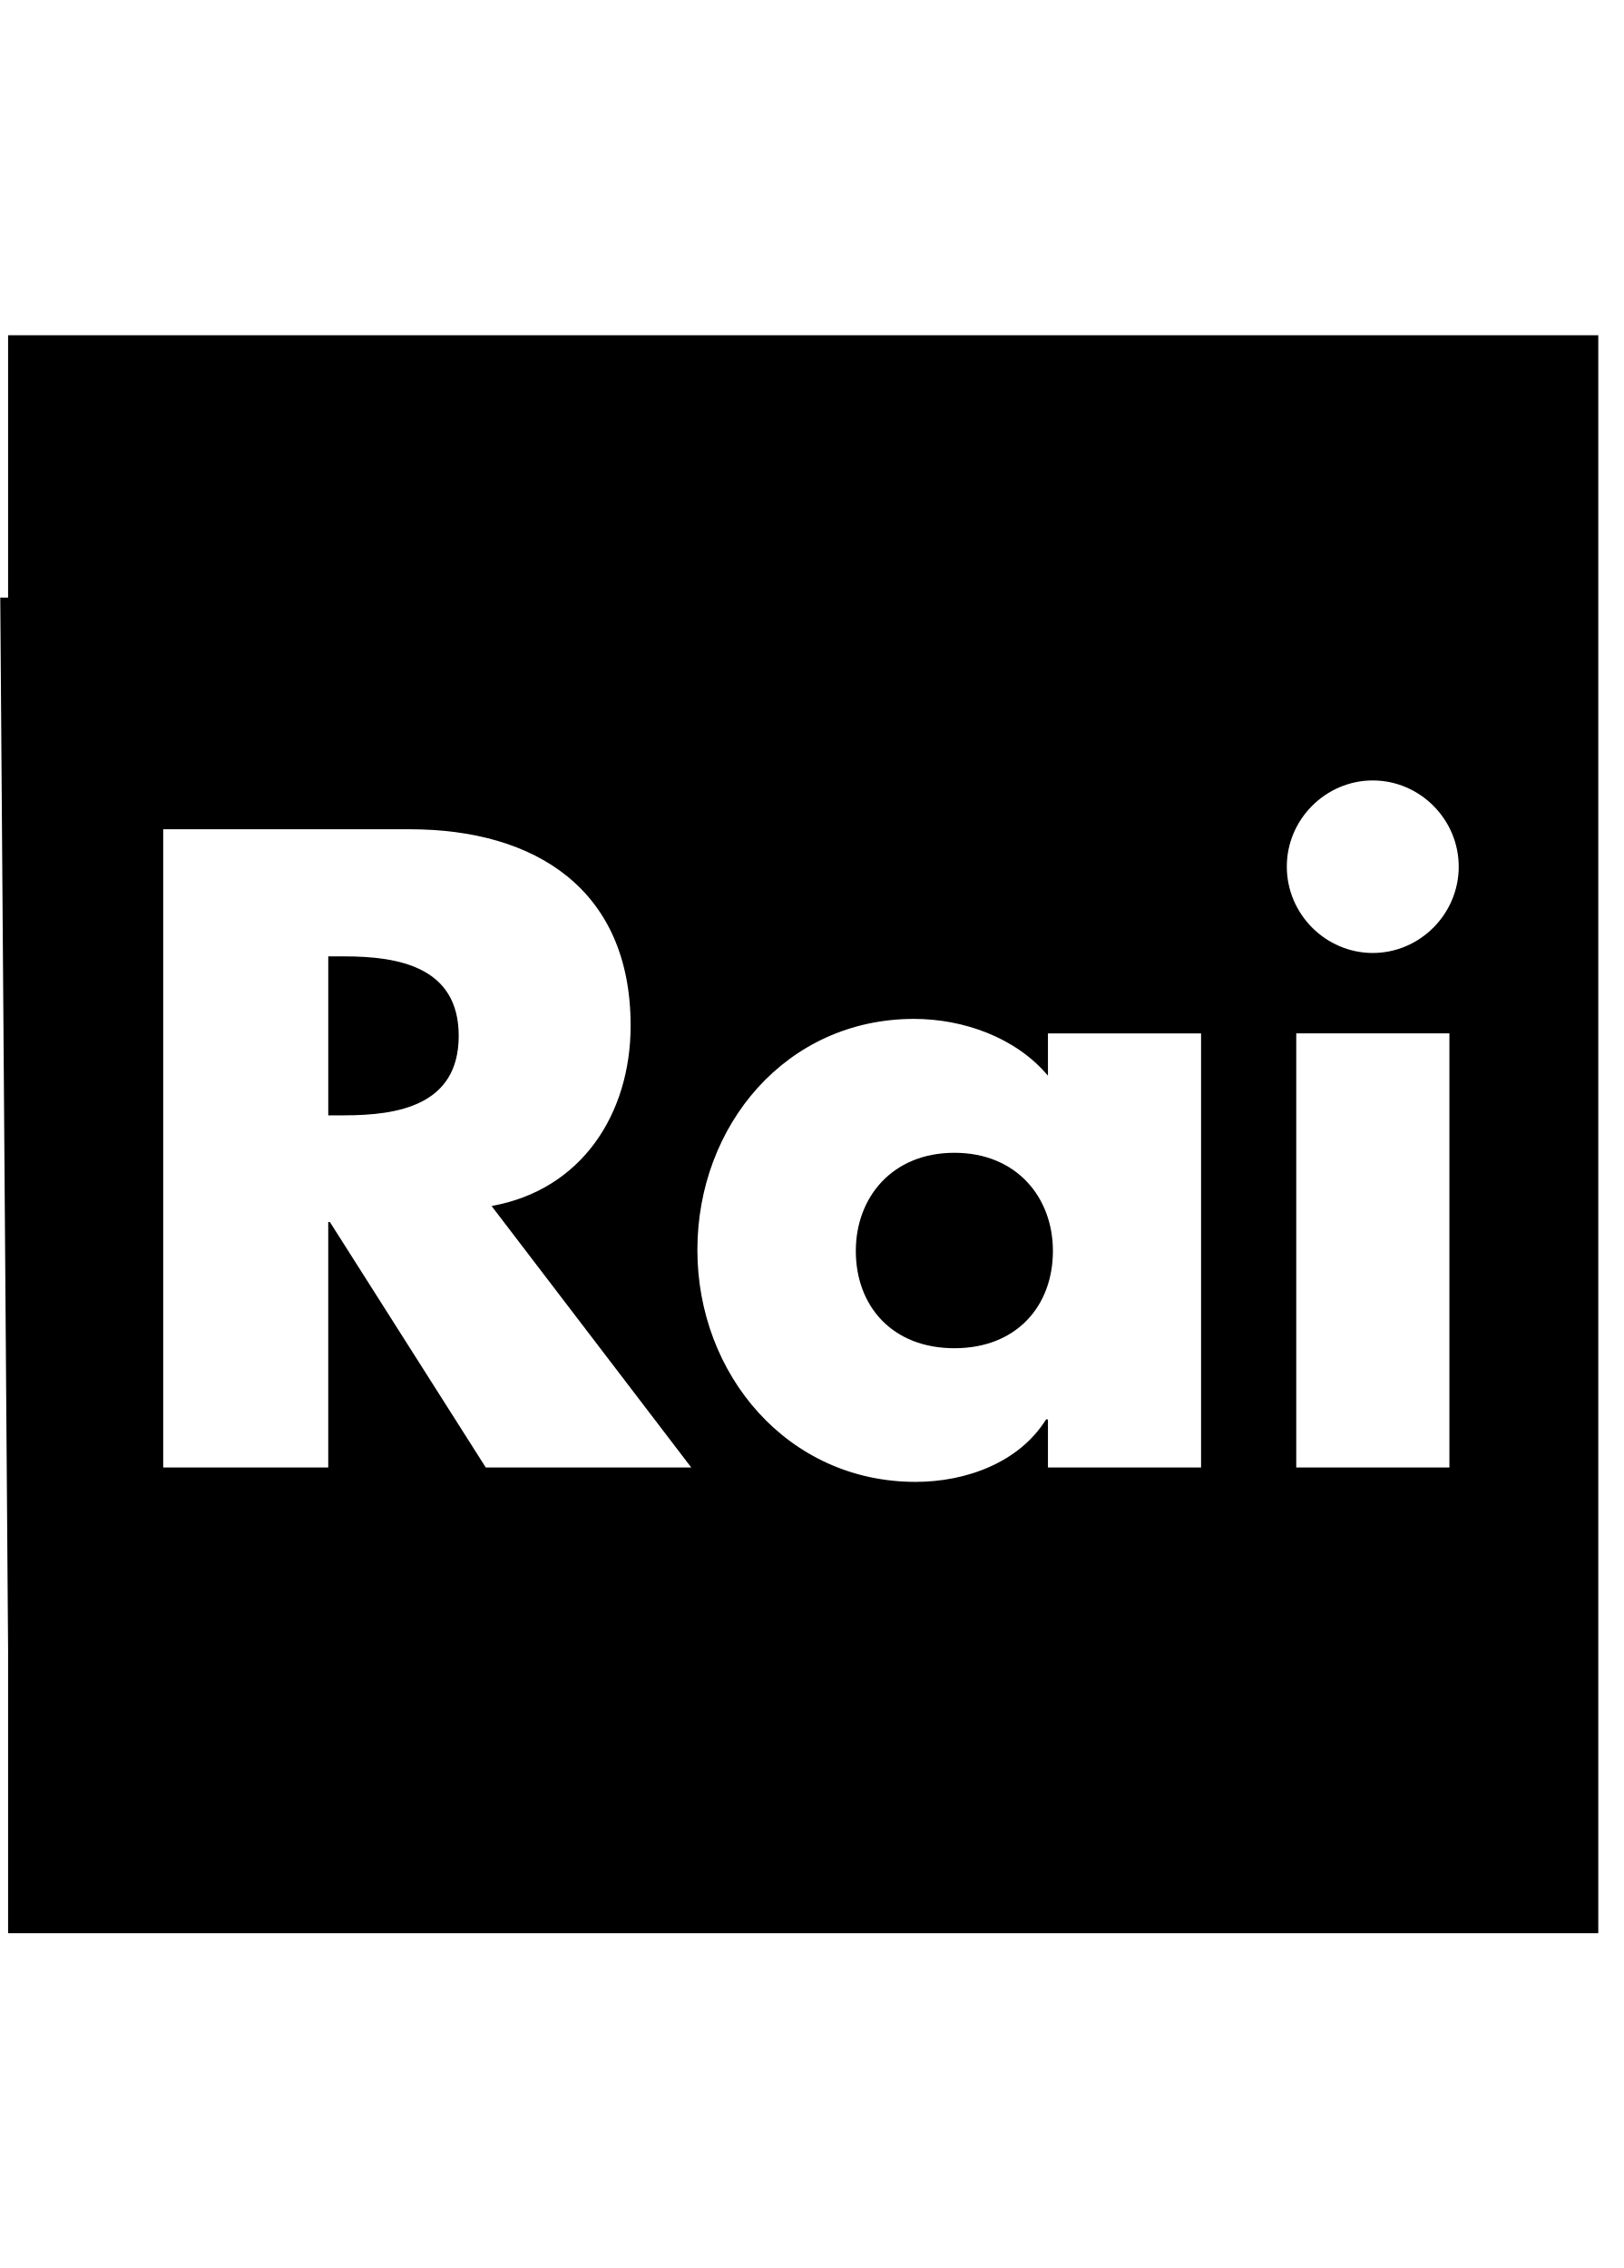
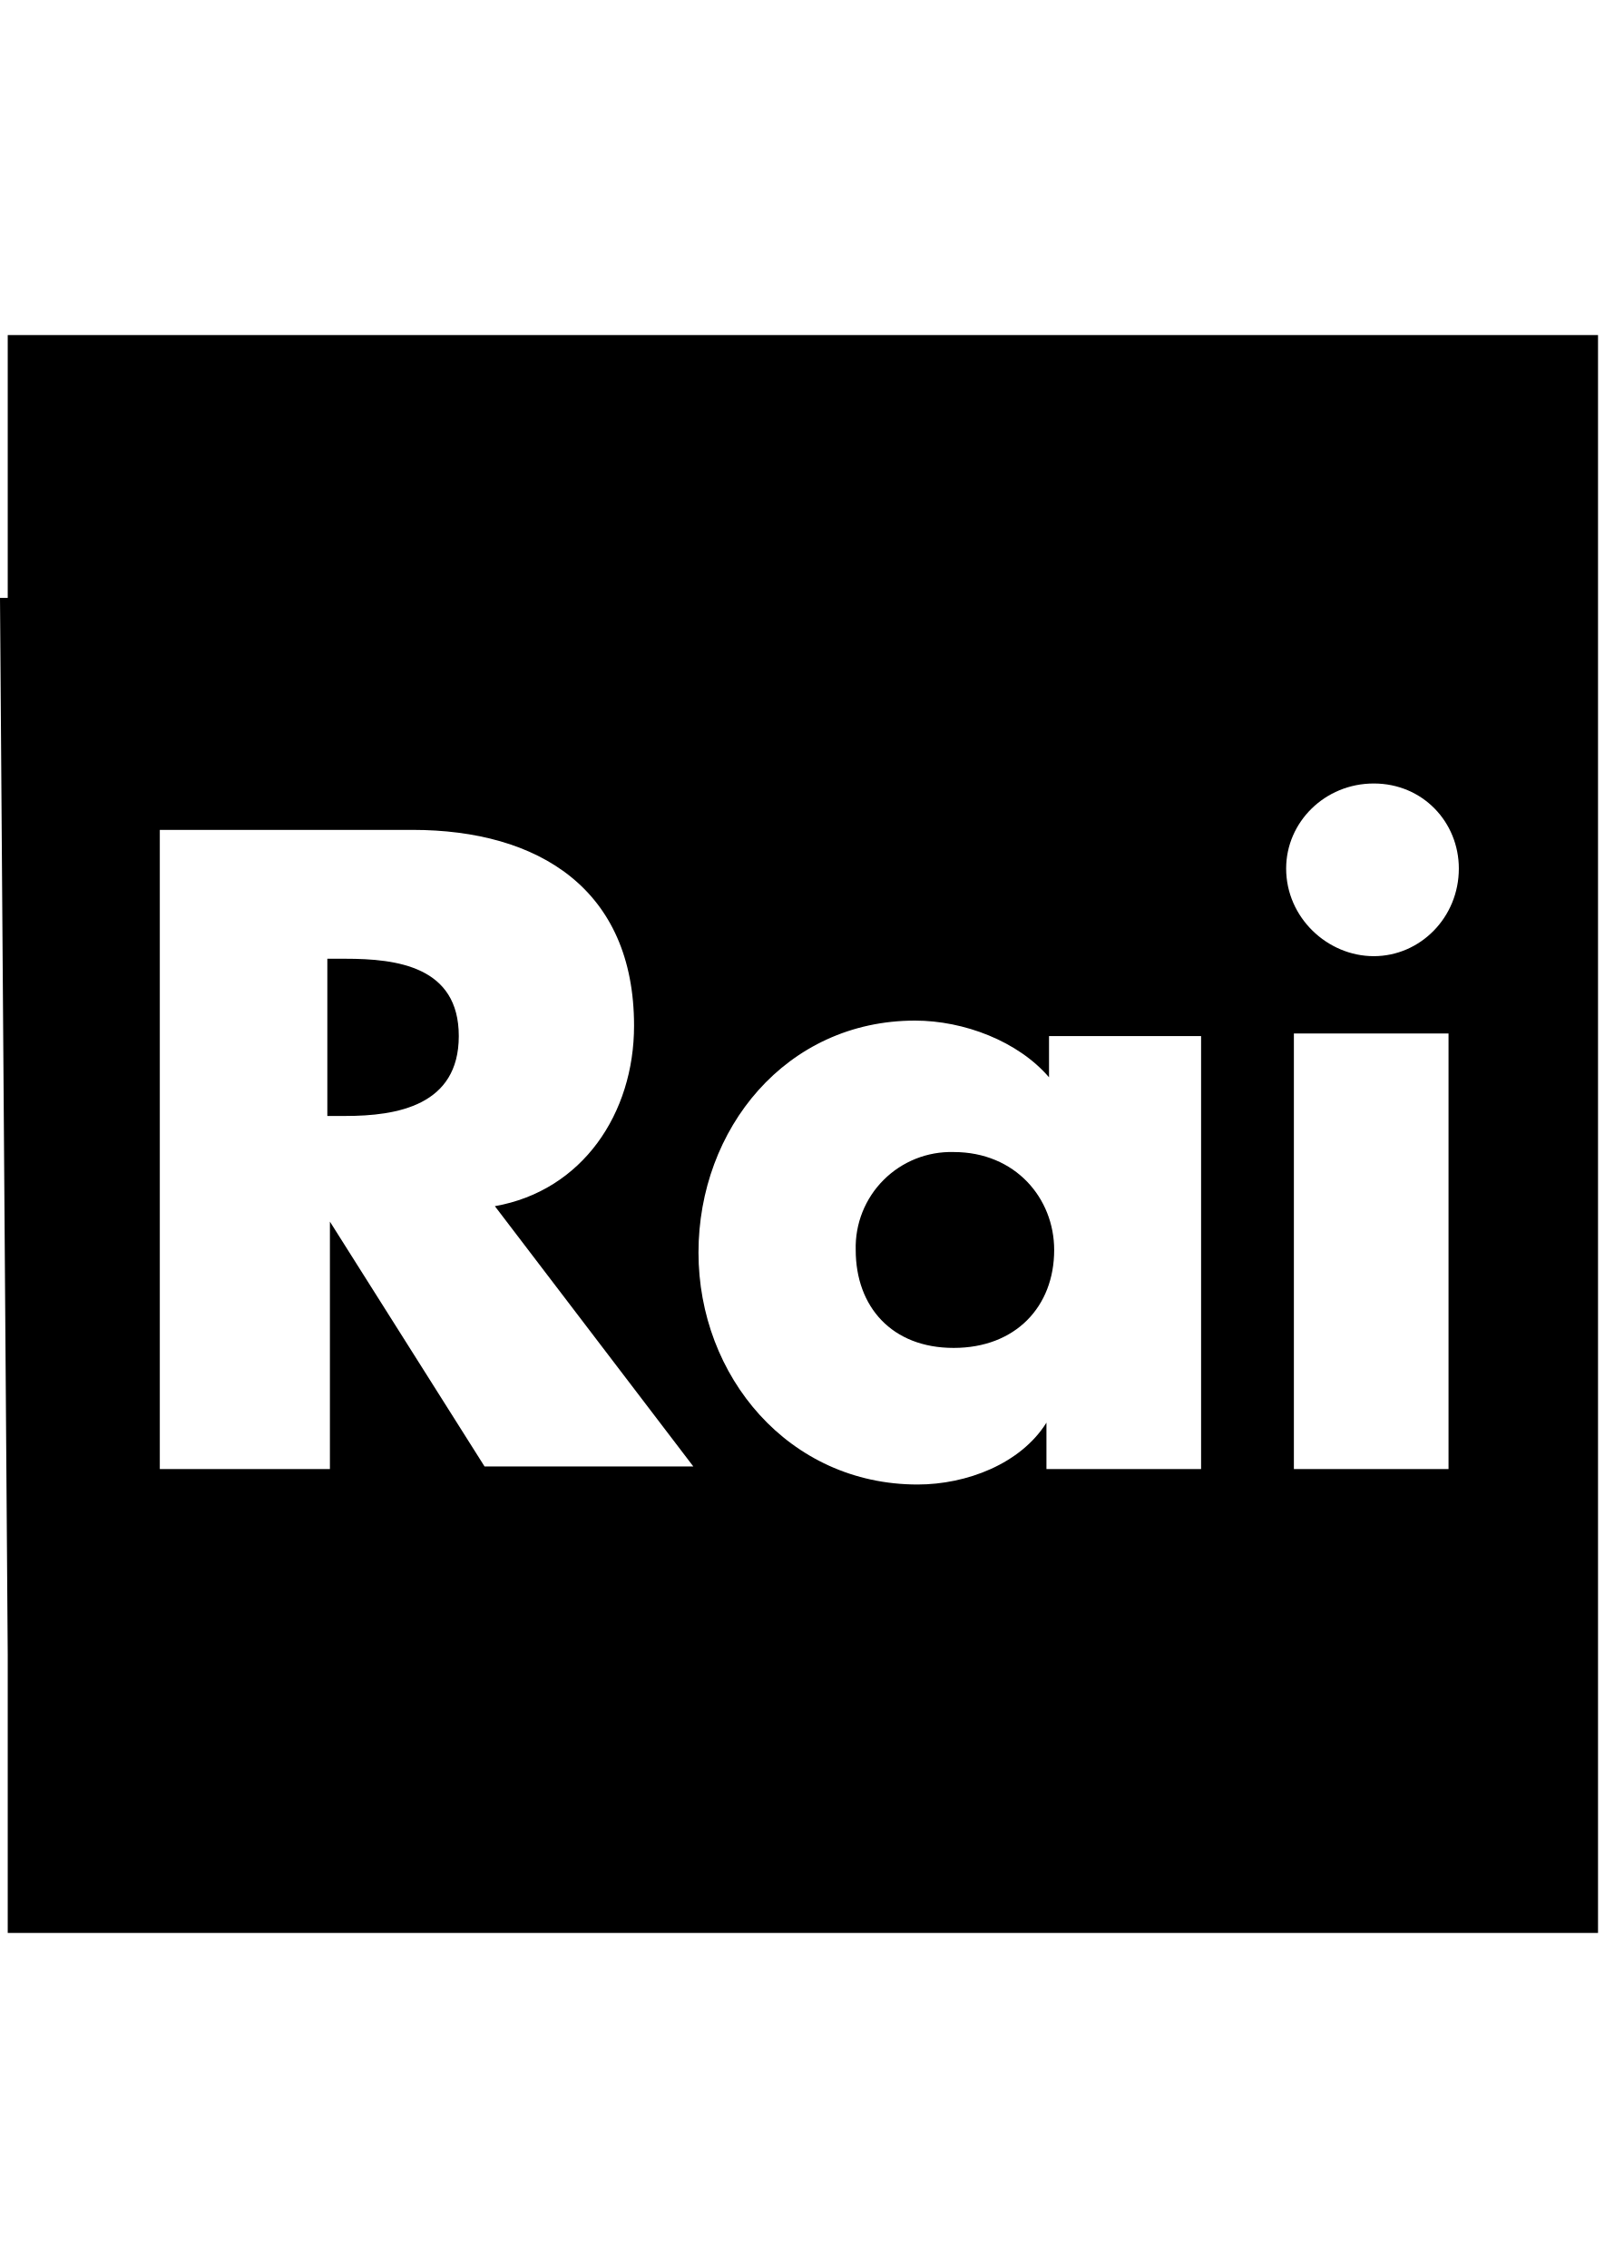
<svg xmlns="http://www.w3.org/2000/svg" viewBox="0 0 63 88">
-   <path d="M62.01 13.008H.314v62H62.01v-62zM12.737 43.276h.619c2.088 0 4.441-.388 4.441-3.084 0-2.688-2.353-3.084-4.441-3.084h-.62v6.168zM26.82 56.94h-7.973L12.8 47.416h-.065v9.523H6.332V32.176h9.57c4.872 0 8.565 2.337 8.565 7.62 0 3.42-1.9 6.375-5.395 6.997L26.82 56.94zm6.384-8.403c0 2.13 1.404 3.775 3.825 3.775 2.418 0 3.822-1.645 3.822-3.775 0-2.07-1.404-3.808-3.822-3.808-2.421 0-3.825 1.738-3.825 3.808zm13.395 8.403h-5.941v-1.867h-.072c-1.042 1.673-3.098 2.425-5.065 2.425-4.968 0-8.464-4.172-8.464-8.998 0-4.827 3.44-8.966 8.404-8.966 1.922 0 3.954.724 5.197 2.203v-1.64h5.941v16.843zm9.997-23.316c0 1.844-1.509 3.352-3.335 3.352s-3.335-1.508-3.335-3.352c0-1.835 1.509-3.342 3.335-3.342s3.334 1.507 3.334 3.343zm-.362 23.316h-5.942V40.095h5.942V56.94zM.314 64.155V23.187H.01l.305 40.968z" />
+   <path d="M62 13H.3v62H62V13zM12.7 43.3h.7c2 0 4.4-.4 4.4-3.1s-2.4-3-4.4-3h-.7v6zm14.1 13.6h-8l-6-9.5V57H6.2V32.2H16c4.9 0 8.6 2.3 8.6 7.6 0 3.4-2 6.4-5.4 7l7.7 10.1zm6.4-8.4c0 2.2 1.4 3.8 3.8 3.8s3.9-1.6 3.9-3.8c0-2-1.5-3.8-3.9-3.8a3.7 3.7 0 00-3.8 3.8zM46.6 57h-6v-1.8c-1 1.6-3.1 2.4-5 2.4-5 0-8.5-4.2-8.5-9s3.4-9 8.4-9c1.9 0 4 .8 5.2 2.2v-1.6h5.9v16.8zm10-23.3c0 1.9-1.5 3.4-3.3 3.4s-3.4-1.5-3.4-3.4c0-1.8 1.5-3.3 3.4-3.3s3.3 1.5 3.3 3.3zM56.2 57h-6V40.1h6v16.8zM.3 64.2v-41H0l.3 41z" />
</svg>
